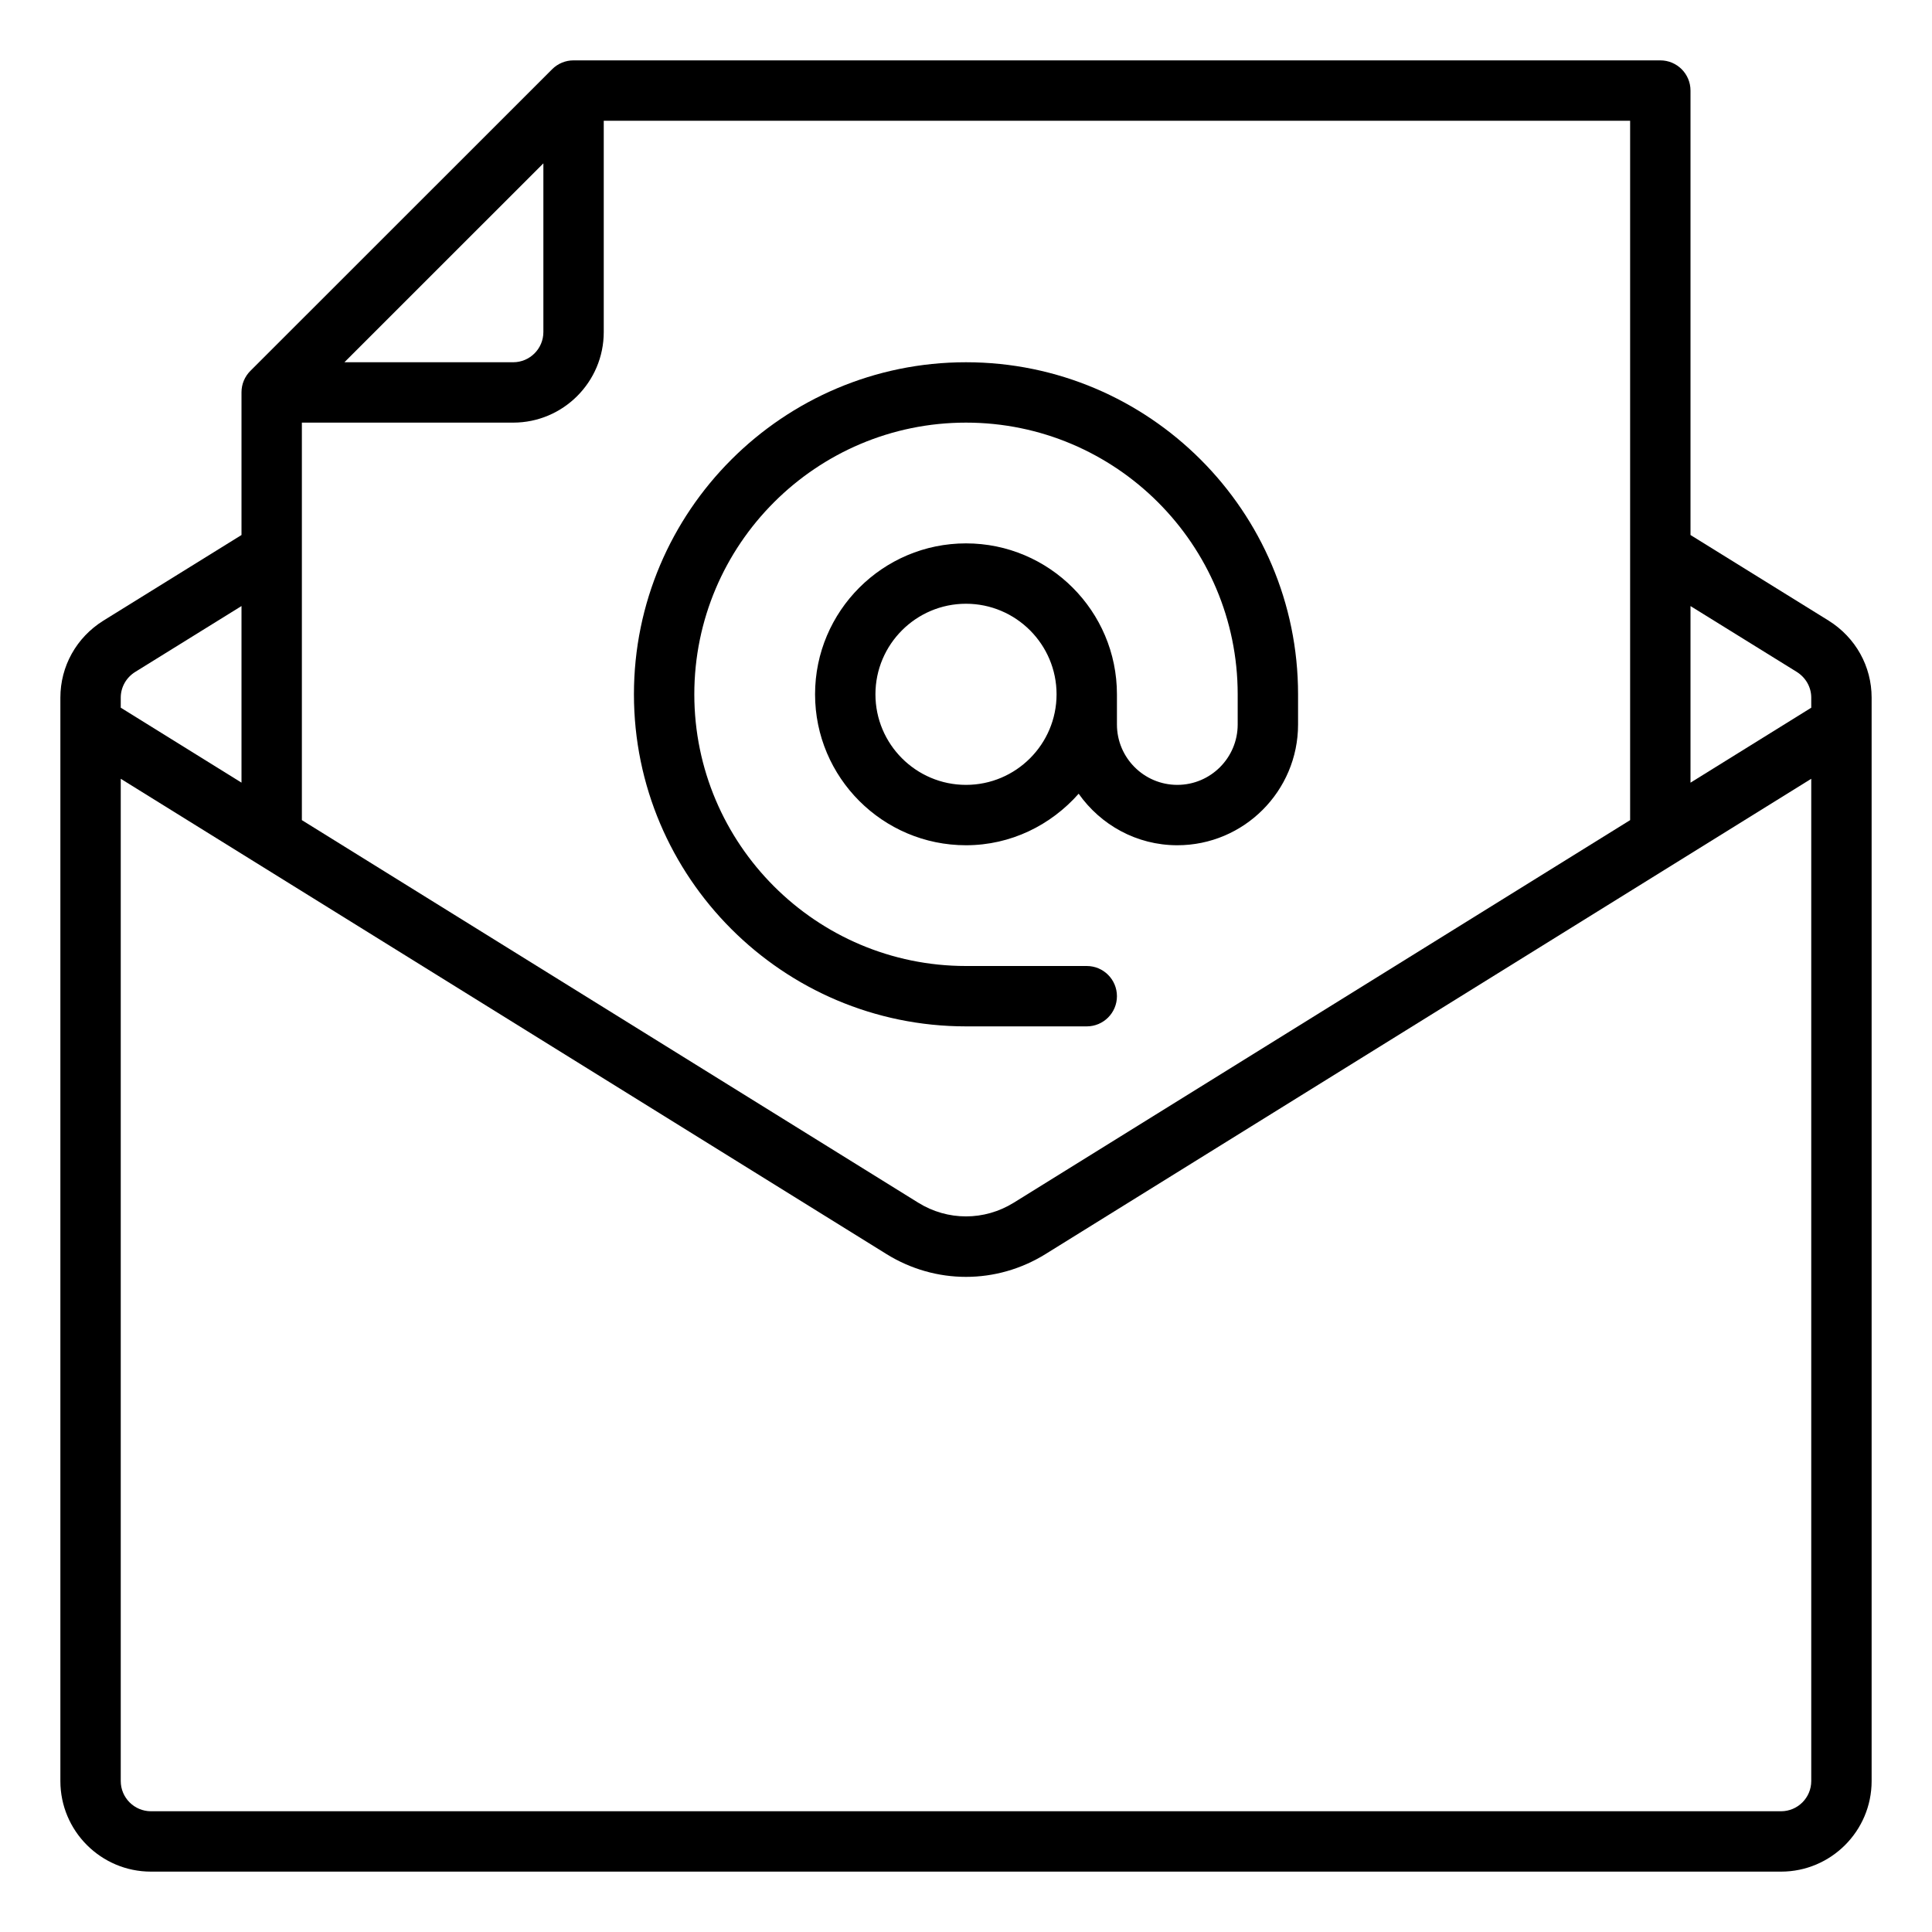
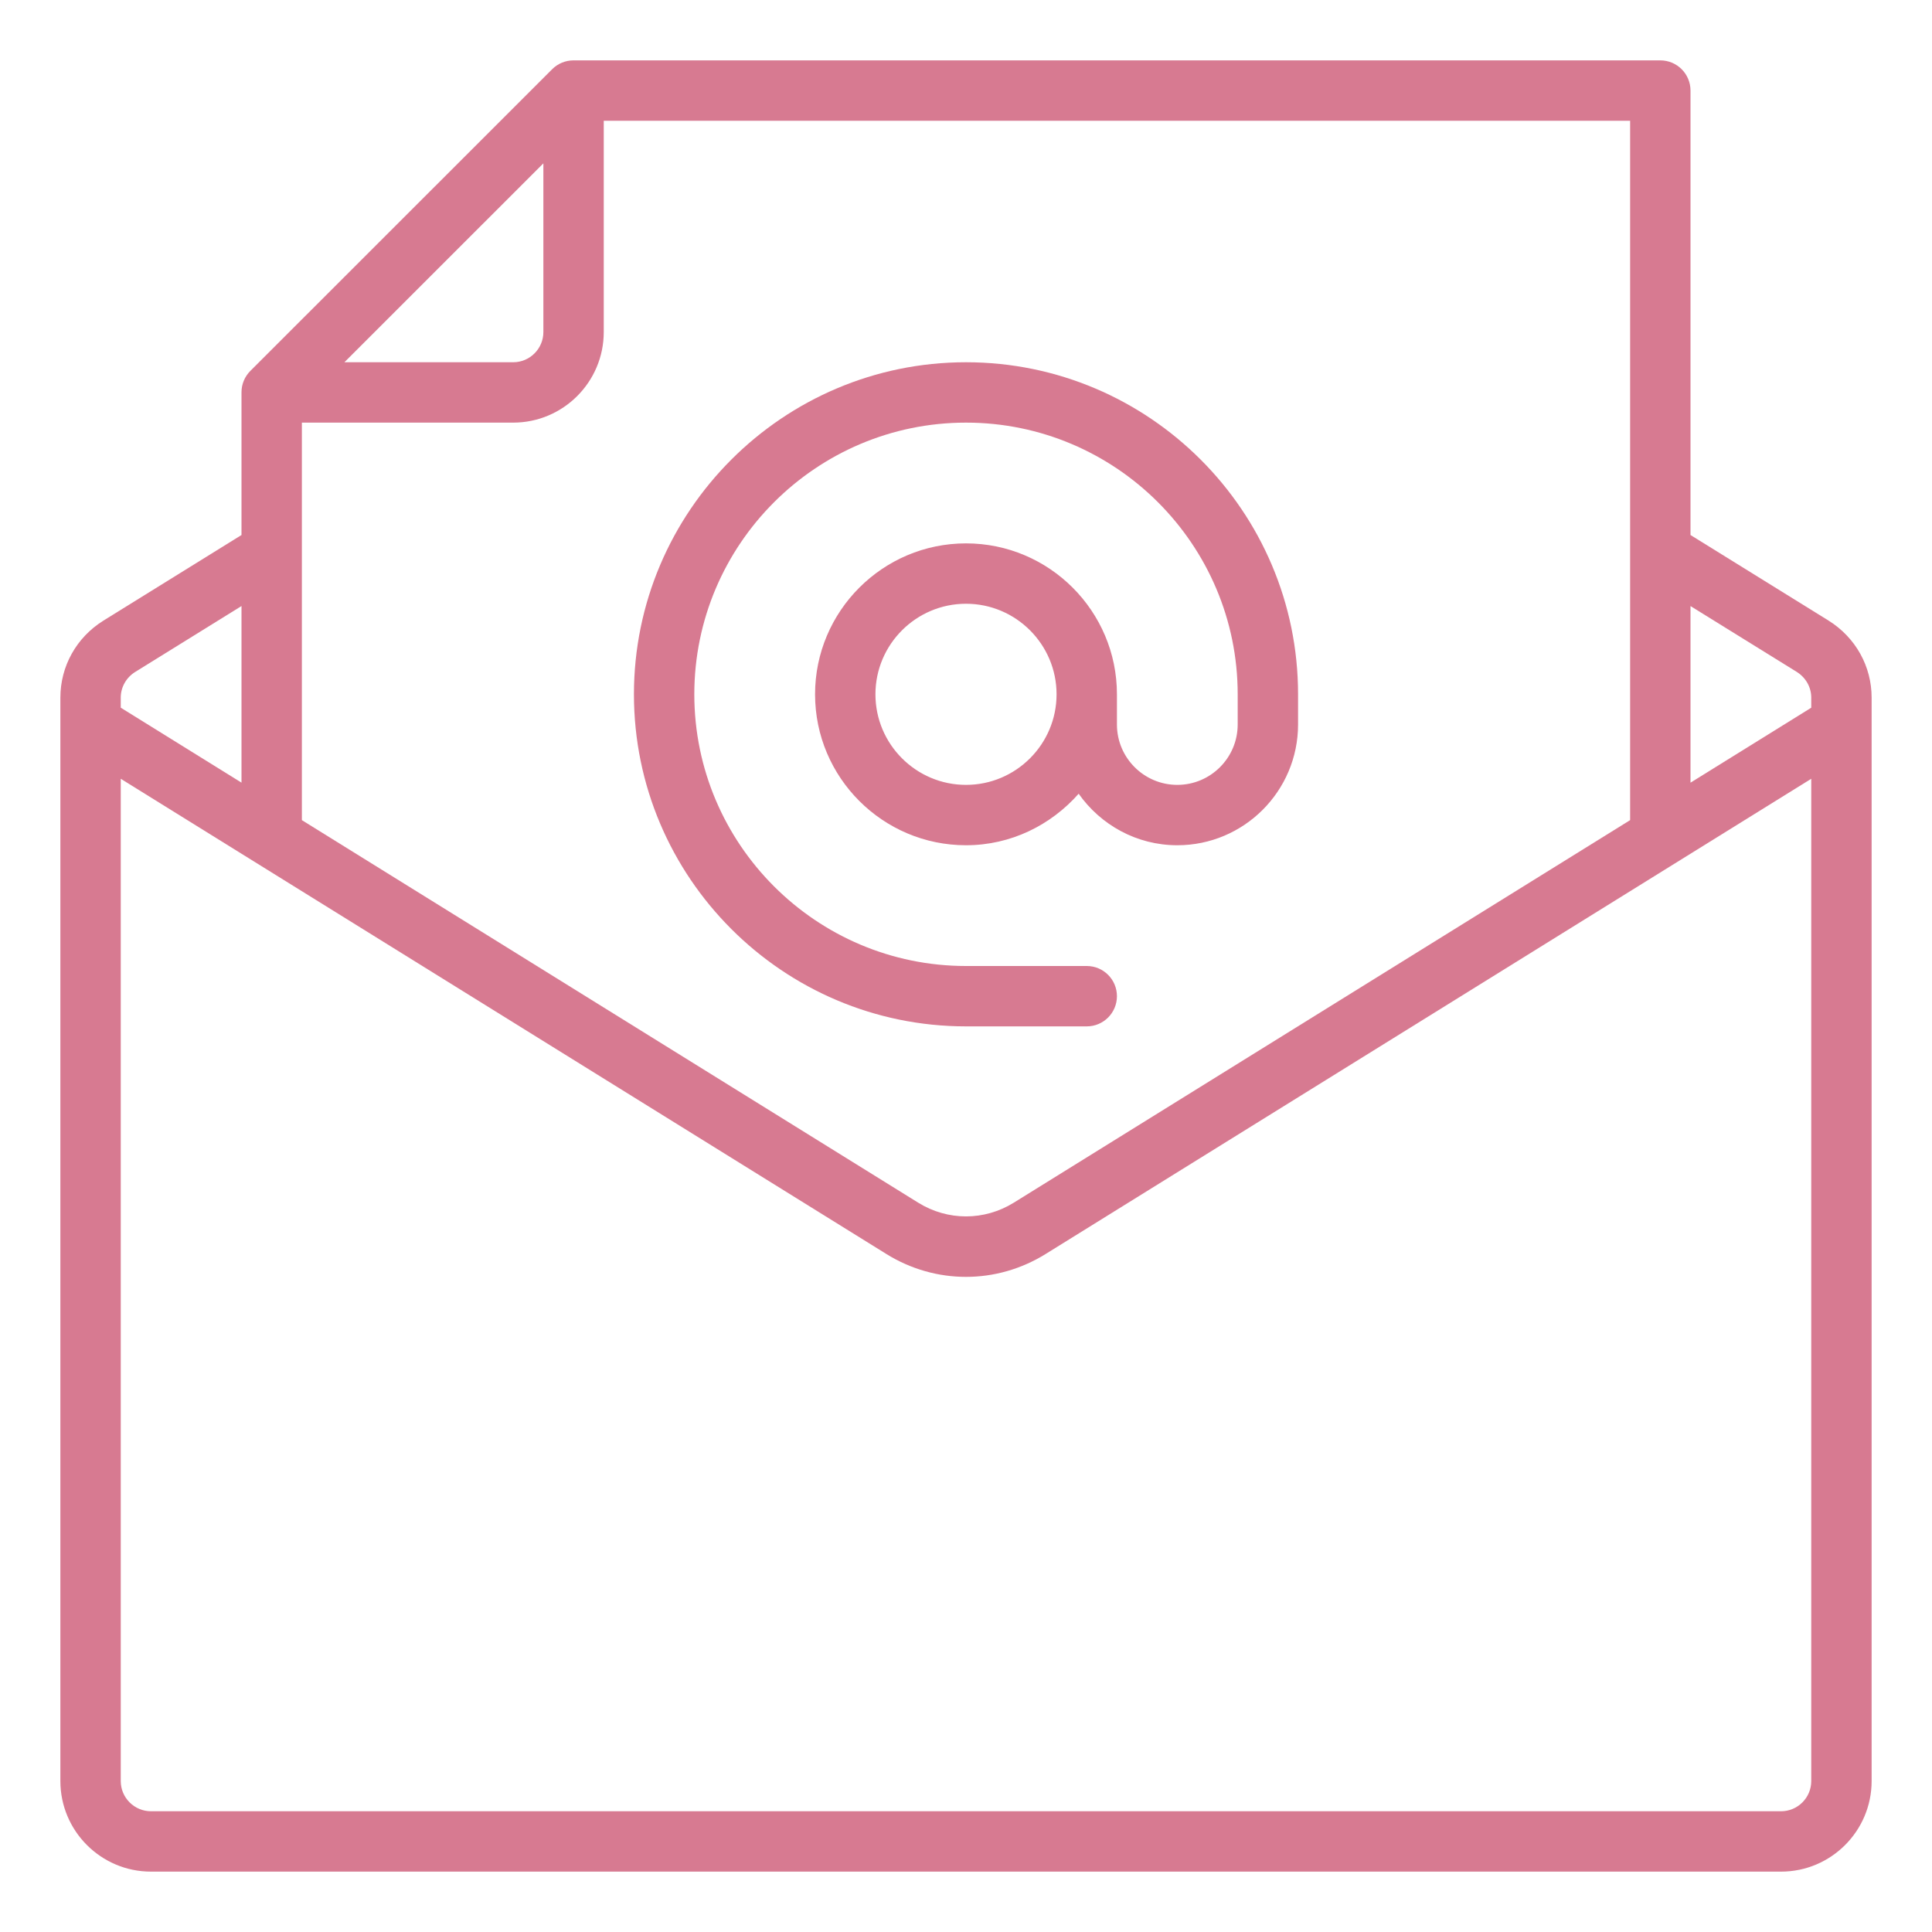
- <svg xmlns="http://www.w3.org/2000/svg" version="1.1" id="Layer_51" x="0px" y="0px" viewBox="0 0 64 64" style="enable-background:new 0 0 64 64;" xml:space="preserve">
+ <svg xmlns="http://www.w3.org/2000/svg" version="1.1" id="Layer_51" x="0px" y="0px" viewBox="0 0 64 64" style="enable-background:new 0 0 64 64; fill:#d77a91;stroke-width:10" xml:space="preserve">
  <g id="email-mail-envelope-letter-contract">
    <g>
      <path d="M60.577,20.56L56,17.723V3c0-0.552-0.447-1-1-1H18.998c-0.265,0-0.52,0.105-0.707,0.293l-9.998,9.994    C8.105,12.475,8,12.729,8,12.994v4.729l-4.581,2.84C2.531,21.119,2,22.071,2,23.11V59c0,1.654,1.346,3,3,3h54c1.654,0,3-1.346,3-3    V23.11C62,22.072,61.47,21.12,60.577,20.56z M59.519,22.257C59.82,22.446,60,22.765,60,23.11v0.334l-4,2.483v-5.85L59.519,22.257z     M54,27.168L33.582,39.841c-0.977,0.605-2.188,0.605-3.164,0L10,27.168V14h7c1.654,0,3-1.346,3-3V4h34V27.168z M11.409,12    L18,5.411V11c0,0.551-0.449,1-1,1H11.409z M4.477,22.26L8,20.076v5.85l-4-2.483V23.11C4,22.765,4.18,22.446,4.477,22.26z M59,60H5    c-0.551,0-1-0.449-1-1V25.798l25.363,15.743c0.813,0.505,1.725,0.757,2.637,0.757s1.823-0.252,2.637-0.757L60,25.798V59    C60,59.551,59.552,60,59,60z" />
      <path d="M32,34h4c0.553,0,1-0.448,1-1s-0.447-1-1-1h-4c-4.962,0-9-4.038-9-9s4.038-9,9-9c4.963,0,9,4.038,9,9v1    c0,1.103-0.897,2-2,2s-2-0.897-2-2v-1c0-2.757-2.243-5-5-5s-5,2.243-5,5s2.243,5,5,5c1.49,0,2.815-0.669,3.732-1.707    C36.457,27.322,37.648,28,39,28c2.206,0,4-1.794,4-4v-1c0-6.065-4.935-11-11-11s-11,4.935-11,11S25.935,34,32,34z M32,26    c-1.654,0-3-1.346-3-3s1.346-3,3-3s3,1.346,3,3S33.654,26,32,26z" />
    </g>
  </g>
</svg>
